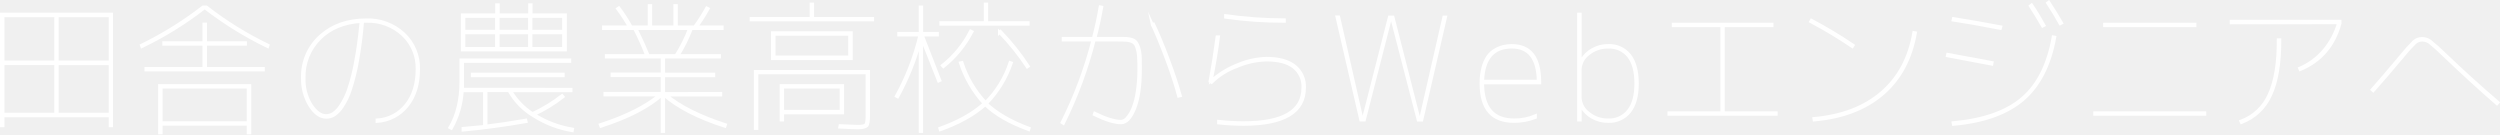
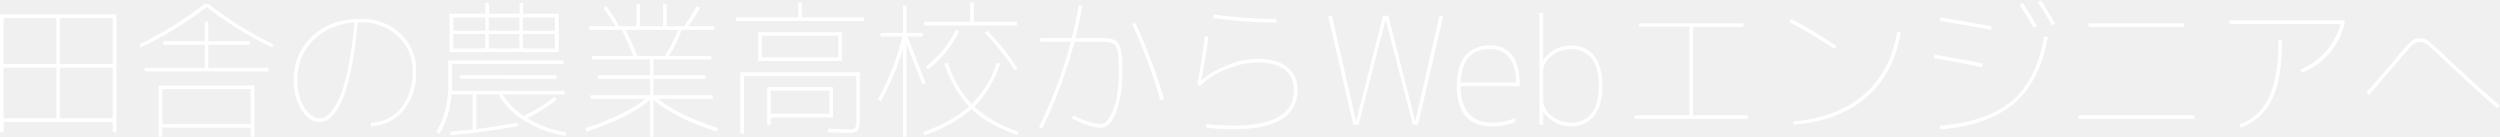
- <svg xmlns="http://www.w3.org/2000/svg" viewBox="0 0 839.45 45.1">
+ <svg xmlns="http://www.w3.org/2000/svg" viewBox="0 0 606.5 33.17">
  <defs>
-     <style>.cls-1{fill:#fff;stroke:#fff;stroke-miterlimit:10;}</style>
+     <style>.cls-1{fill:#fff;stroke:#fff;stroke-miterlimit:10;stroke-width:0.5px;}</style>
  </defs>
  <g id="レイヤー_2" data-name="レイヤー 2">
    <g id="レイヤー_2-2" data-name="レイヤー 2">
-       <path class="cls-1" d="M.5,4.75H37.44V42.21H37V38.88H1v3.33H.5Zm18.23.52H1V20.83H18.73ZM1,21.35v17H18.73v-17ZM19.2,5.27V20.83H37V5.27Zm0,33.09H37v-17H19.2Z" />
-       <path class="cls-1" d="M69.29,2.36A114.38,114.38,0,0,0,90,15.21l-.14.42A119.84,119.84,0,0,1,68.73,2.55,115.85,115.85,0,0,1,47.64,15.63l-.15-.42A118.15,118.15,0,0,0,68.17,2.36ZM69,23H88.42v.47H49V23H68.49V14.83H55v-.47H68.49V8.08H69v6.28H82.42v.47H69ZM54.1,41.69V44.6h-.51V28.75H83.87V44.6h-.52V41.69Zm29.25-.47v-12H54.1v12Z" />
-       <path class="cls-1" d="M101.58,26.13a18.13,18.13,0,0,1,6-14q6-5.43,15.42-5.44a17.59,17.59,0,0,1,12.59,4.69,15.67,15.67,0,0,1,4.94,11.86q0,7.55-3.79,12.26a14,14,0,0,1-10.13,5.27l0-.47a13.37,13.37,0,0,0,9.8-5.11q3.66-4.59,3.66-12a15.21,15.21,0,0,0-4.81-11.51A17,17,0,0,0,123,7.14h-1.26a131.46,131.46,0,0,1-1.78,13.71,68.72,68.72,0,0,1-2.33,9.28,22.71,22.71,0,0,1-2.67,5.58,9.72,9.72,0,0,1-2.74,2.89,5.14,5.14,0,0,1-2.67.75q-3,0-5.44-3.8A16.9,16.9,0,0,1,101.58,26.13ZM121.26,7.19q-8.72.55-13.94,5.81a17.84,17.84,0,0,0-5.23,13.13,16.21,16.21,0,0,0,2.37,9.11q2.37,3.59,5,3.59a4.73,4.73,0,0,0,2.34-.63,9.11,9.11,0,0,0,2.56-2.67A23.11,23.11,0,0,0,117,30.21a64.07,64.07,0,0,0,2.35-9.15Q120.51,15.21,121.26,7.19Z" />
-       <path class="cls-1" d="M191.73,30v.47h-20.3a22.93,22.93,0,0,0,7.36,7.69,51.52,51.52,0,0,0,9.94-6.05l.33.38a51.53,51.53,0,0,1-9.75,5.95,34.35,34.35,0,0,0,12.93,4.92l-.09.52A34.8,34.8,0,0,1,179.33,39a22.84,22.84,0,0,1-8.41-8.58h-7.74V42.35q5.87-.7,13.36-2l.1.47q-10.74,1.88-21.15,2.86l0-.56,7.22-.66v-12h-7.5a28.7,28.7,0,0,1-3.66,12.61l-.47-.24q3.71-6.31,3.7-15.51V20.13h36.52v.47h-36v6.7c0,1.09,0,2,0,2.67ZM156,16.75h-.75V5h11.53V1.61h.52V5h10.55V1.61h.47V5h11.53V16.75ZM166.74,5.5h-11v5h11Zm-11,10.78h11V11h-11Zm2.86,9.14v-.51H189.1v.51ZM177.81,5.5H167.26v5h10.55ZM167.26,16.28h10.55V11H167.26Zm11-10.78v5h11v-5Zm11,10.78V11h-11v5.29Z" />
-       <path class="cls-1" d="M242,31.38v.51H223.66q6.9,5.78,19.92,10l-.18.51Q229.75,38,222.82,31.8V44.13h-.47V31.8Q215.42,38,201.77,42.39l-.19-.51q13-4.23,19.93-10H203.13v-.51h19.22v-6H205.52v-.51h16.83V19.14H203.6v-.47h13.55a82.72,82.72,0,0,0-4.08-9.09H202.66V9.06h8.72a60.64,60.64,0,0,0-4-6.14l.42-.28a52.14,52.14,0,0,1,4.12,6.42H218V1.89h.47V9.06h8.15V1.89h.47V9.06h6.14a58.66,58.66,0,0,0,4.08-6.37l.47.23a50.26,50.26,0,0,1-3.94,6.14h8.63v.52H232.15a51.27,51.27,0,0,1-4.5,9.09h13.92v.47H222.82v5.77h16.83v.51H222.82v6ZM227,18.67a49.45,49.45,0,0,0,4.54-9.09h-18q2.58,5.25,4.13,9.09Z" />
-       <path class="cls-1" d="M252.22,6.21h20.16V1.38h.46V6.21H293v.46H252.22Zm1.92,18.23v18.7h-.51V24h38V38.83c0,1.81-.2,3-.6,3.4s-1.41.68-3,.68q-1.37,0-6.05-.24l.09-.46q4.83.23,6,.23c1.4,0,2.27-.18,2.6-.54s.49-1.38.49-3.07V24.44Zm6-4.78h-.75V11h26.44v8.67Zm-.23-.52h25.4V11.5h-25.4Zm2.86,18.75v2.39h-.47V28.75h20.62v9.14Zm0-.51h19.68V29.22H262.77Z" />
-       <path class="cls-1" d="M314.75,11.22v.52h-5.11L315.59,27l-.42.19-5.72-14.44V44.13H309V13.71a85,85,0,0,1-7.59,18.79l-.42-.23a80.75,80.75,0,0,0,7.92-20.53h-7.12v-.52H309V2.36h.47v8.86Zm7.73,9.89L323,21a36,36,0,0,0,7.93,13.45A34.28,34.28,0,0,0,339.17,21l.42.14A36.48,36.48,0,0,1,331.2,34.8q5.16,4.88,14.35,8.3l-.14.42q-9.53-3.48-14.58-8.39-5.54,5-15.1,8.43l-.14-.46q9.38-3.37,14.86-8.35A37.47,37.47,0,0,1,322.48,21.11Zm8.82-13.5h13.92v.52h-29.3V7.61h14.91V1.38h.47ZM316.44,22a34.63,34.63,0,0,0,9.47-11.58l.47.23a36.48,36.48,0,0,1-9.61,11.72Zm19.17-11.11.33-.33a81.07,81.07,0,0,1,9.33,11.67l-.33.23A83.33,83.33,0,0,0,335.61,10.85Z" />
-       <path class="cls-1" d="M382.91,23.22q0,8.45-1.94,13.22t-4.52,4.78q-3.29,0-9-2.76l.14-.43c3.75,1.82,6.7,2.72,8.86,2.72a2.84,2.84,0,0,0,2-1.1,11.57,11.57,0,0,0,1.93-3.16,23,23,0,0,0,1.47-5.56,48.07,48.07,0,0,0,.57-7.71c0-1.22,0-2.51-.1-3.87a11.66,11.66,0,0,0-.61-3.47,2.94,2.94,0,0,0-1.36-1.82,5.71,5.71,0,0,0-1.71-.52q-.87-.12-5.13-.12h-6.09a141.72,141.72,0,0,1-10.36,28l-.43-.28A138.08,138.08,0,0,0,367,13.42H357v-.51h10.13q1.41-5.38,2.29-10.6l.52.1q-1,5.63-2.3,10.5h5.91l3.84,0a8.6,8.6,0,0,1,2.77.38,2.82,2.82,0,0,1,1.38,1,6.27,6.27,0,0,1,.7,1.36,9.39,9.39,0,0,1,.45,1.83,14.71,14.71,0,0,1,.21,2.32C382.91,20.62,382.91,21.75,382.91,23.22Zm4-15,.42-.14q2.3,4.83,4.9,11.75t4.1,12.3l-.56.14q-1.41-5.34-4-12.26T386.9,8.17Z" />
-       <path class="cls-1" d="M406.67,27.16l.71-.56a29.26,29.26,0,0,1,8.55-5,26,26,0,0,1,9.35-2q6.15,0,9.42,2.56A8.68,8.68,0,0,1,438,29.46q0,12.23-20.39,12.28a77.66,77.66,0,0,1-8.43-.47l0-.52a77.5,77.5,0,0,0,8.39.47q19.94,0,19.93-11.76a8.2,8.2,0,0,0-3.12-6.94c-2.08-1.6-5.12-2.39-9.12-2.39a27,27,0,0,0-10.08,2.25,23.38,23.38,0,0,0-8.34,5.25l-.52-.33q1.32-7.12,2.35-14.91l.47,0Q408.21,19.66,406.67,27.16Zm4.88-21.38,0-.51a143.52,143.52,0,0,0,19.69,1.4v.47A138.9,138.9,0,0,1,411.55,5.78Z" />
-       <path class="cls-1" d="M467.34,6.06h-.47l-8.76,34.22h-1.18l-8-34.59h.56L457.31,40h.47l8.76-34.27h1.18L476.48,40H477l7.83-34.27h.56l-8,34.59h-1.17Z" />
-       <path class="cls-1" d="M508.38,40.28a17.71,17.71,0,0,0,7.17-1.4v.56a19.71,19.71,0,0,1-7.17,1.31q-11.07,0-11.06-12.7a20,20,0,0,1,.65-5.39,11.86,11.86,0,0,1,1.64-3.7A7.75,7.75,0,0,1,502,16.78a10.26,10.26,0,0,1,2.77-1.15,12.11,12.11,0,0,1,2.86-.33q9.38,0,9.37,12.28v.23H497.83Q497.83,40.29,508.38,40.28Zm-10.55-13h18.7q-.18-11.49-8.9-11.49Q498.21,15.81,497.83,27.3Z" />
-       <path class="cls-1" d="M531.07,35.83h-.47v4.45h-.52V4.75h.52V20.27h.47a9.45,9.45,0,0,1,3.65-3.61,10.34,10.34,0,0,1,5.21-1.36,8.67,8.67,0,0,1,7.31,3.3q2.53,3.31,2.53,9.45t-2.55,9.4a8.69,8.69,0,0,1-7.29,3.3,10.52,10.52,0,0,1-5.21-1.33A9.27,9.27,0,0,1,531.07,35.83Zm18.23-7.78q0-6-2.41-9.12a8.27,8.27,0,0,0-7-3.12,10,10,0,0,0-6.54,2.3,6.78,6.78,0,0,0-2.79,5.35V32.6A6.82,6.82,0,0,0,533.39,38a10,10,0,0,0,6.54,2.29,8.22,8.22,0,0,0,6.93-3.16Q549.31,34,549.3,28.05Z" />
-       <path class="cls-1" d="M578.64,37.89H596.4v.47h-36v-.47h17.77V8.6H561.86V8.13H595V8.6H578.64Z" />
-       <path class="cls-1" d="M608,7.24l.24-.43a154.26,154.26,0,0,1,14,8.4l-.28.42A149.94,149.94,0,0,0,608,7.24Zm1.08,32.57q14.06-1.26,22.71-8.67t10.85-20.2l.52.09q-2.29,13-11,20.49t-23,8.76Z" />
-       <path class="cls-1" d="M653.9,18.72l.1-.47q6.22,1.13,14.9,2.77l-.09.51Q660.14,19.85,653.9,18.72Zm1.92-12,.1-.47q8,1.27,15.89,2.77l-.14.51Q661.83,7.61,655.82,6.72Zm0,34.5q15.33-1.41,23.25-8.18t10.36-20.65l.52.1q-2.49,13.87-10.62,20.88t-23.41,8.37ZM681.75,2l.42-.33c1.47,2.15,2.86,4.44,4.17,6.84l-.47.24Q684,5.5,681.75,2Zm5.81-1,.37-.28c1.63,2.5,3.07,4.85,4.32,7l-.47.24Q689.95,4.66,687.56,1Z" />
-       <path class="cls-1" d="M703.37,38.36v-.47h36.94v.47ZM706.7,8.6V8.13H737V8.6Z" />
-       <path class="cls-1" d="M749.2,7.66V7.14h36.52v.71q-3.06,11.21-13.36,15.51l-.19-.42A22.18,22.18,0,0,0,780.28,17a25,25,0,0,0,5-9.37ZM765,13.38h.52q0,12-3.14,18.58a17.33,17.33,0,0,1-9.75,9.17l-.19-.42a16.62,16.62,0,0,0,9.54-9Q765.05,25.1,765,13.38Z" />
-       <path class="cls-1" d="M806.16,18.86a56.29,56.29,0,0,1,4.41-4.92,4,4,0,0,1,2.72-1,4.44,4.44,0,0,1,2.69.87,61.77,61.77,0,0,1,4.81,4.28q8.67,8.31,18,16.32l-.37.42q-8.21-7.12-18-16.45a56.36,56.36,0,0,0-4.6-4.13,4.24,4.24,0,0,0-2.51-.8,3.66,3.66,0,0,0-2.5,1,55.09,55.09,0,0,0-4.22,4.71q-5.62,6.7-9.71,11.3l-.37-.33Q800.54,25.57,806.16,18.86Z" />
+       <path class="cls-1" d="M.25,3.74H28V31.83H27.6v-2.5H.6v2.5H.25Zm13.68.38H.6V15.79H13.93ZM.6,16.18V28.94H13.93V16.18ZM14.28,4.12V15.79H27.6V4.12Zm0,24.82H27.6V16.18H14.28Z" />
+       <path class="cls-1" d="M50.52,1.24A86.07,86.07,0,0,0,66,10.87l-.11.32A89.94,89.94,0,0,1,50.1,1.38a87.29,87.29,0,0,1-15.82,9.81l-.1-.32a88.66,88.66,0,0,0,15.5-9.63Zm-.24,15.47H64.87v.35H35.34v-.35H49.93V10.59H39.84v-.35H49.93V5.53h.35v4.71H60.37v.35H50.28Zm-11.15,14v2.18h-.38V21H61.46V32.92h-.39V30.74Zm21.94-.36v-9H39.13v9Z" />
+       <path class="cls-1" d="M71.51,19.42A13.6,13.6,0,0,1,76,8.9q4.45-4.08,11.56-4.07A13.18,13.18,0,0,1,97,8.34a11.71,11.71,0,0,1,3.71,8.9,14.19,14.19,0,0,1-2.85,9.19,10.53,10.53,0,0,1-7.59,3.95l0-.35a10,10,0,0,0,7.35-3.83,13.94,13.94,0,0,0,2.74-9A11.44,11.44,0,0,0,96.7,8.6a12.76,12.76,0,0,0-9.16-3.42h-1a97,97,0,0,1-1.33,10.28,51.32,51.32,0,0,1-1.74,7,17.35,17.35,0,0,1-2,4.18,7.33,7.33,0,0,1-2.05,2.17,3.94,3.94,0,0,1-2,.56q-2.2,0-4.07-2.85A12.57,12.57,0,0,1,71.51,19.42ZM86.28,5.21A15.61,15.61,0,0,0,75.82,9.57a13.38,13.38,0,0,0-3.92,9.85,12.18,12.18,0,0,0,1.77,6.83c1.19,1.8,2.45,2.69,3.78,2.69a3.6,3.6,0,0,0,1.76-.47,6.88,6.88,0,0,0,1.92-2,17.63,17.63,0,0,0,2-4,48.4,48.4,0,0,0,1.75-6.85C85.43,12.69,85.9,9.22,86.28,5.21Z" />
+       <path class="cls-1" d="M136.69,22.3v.35H121.47A17.16,17.16,0,0,0,127,28.42a38.7,38.7,0,0,0,7.45-4.54l.25.28a38.84,38.84,0,0,1-7.31,4.47,25.77,25.77,0,0,0,9.7,3.69l-.07.38a26,26,0,0,1-9.62-3.62,17.11,17.11,0,0,1-6.31-6.43h-5.8v8.93c2.93-.35,6.27-.86,10-1.51l.07.35q-8.06,1.41-15.85,2.14l0-.42,5.41-.49v-9h-5.62a21.59,21.59,0,0,1-2.74,9.46l-.35-.18A22.69,22.69,0,0,0,109,20.29V14.92h27.39v.35h-27v5c0,.83,0,1.49,0,2Zm-26.82-9.92h-.57V3.56H118V1h.39V3.56h7.91V1h.35V3.56h8.65v8.82ZM118,4h-8.26V7.71H118ZM109.69,12H118v-4h-8.26Zm2.15,6.86V18.5h22.88v.39ZM126.25,4h-7.91V7.71h7.91ZM118.34,12h7.91v-4h-7.91ZM126.6,4V7.71h8.26V4ZM134.86,12v-4H126.6v4Z" />
+       <path class="cls-1" d="M172.69,23.35v.39H158.91q5.18,4.32,14.94,7.49l-.14.38q-10.23-3.3-15.43-7.94v9.25h-.35V23.67q-5.2,4.63-15.44,7.94l-.14-.38q9.78-3.16,14.94-7.49H143.51v-.39h14.42V18.89H145.3V18.5h12.63V14.18H143.86v-.35H154A61.86,61.86,0,0,0,151,7h-7.8V6.62h6.54a46.6,46.6,0,0,0-3-4.61L147,1.8a40.2,40.2,0,0,1,3.09,4.82h4.57V1.24H155V6.62h6.12V1.24h.35V6.62h4.61a46.36,46.36,0,0,0,3.06-4.78l.35.17a39.12,39.12,0,0,1-3,4.61H173V7h-7.77a38.72,38.72,0,0,1-3.37,6.83h10.44v.35H158.28V18.5H170.9v.39H158.28v4.46Zm-11.25-9.52A36.91,36.91,0,0,0,164.85,7H151.39c1.29,2.63,2.32,4.9,3.09,6.83Z" />
+       <path class="cls-1" d="M178.81,4.47h15.12V.85h.35V4.47h15.11v.36H178.81Zm1.44,13.68v14h-.39V17.8h28.48V28.94a4.36,4.36,0,0,1-.46,2.55q-.45.51-2.25.51c-.68,0-2.19-.06-4.53-.17l.07-.36c2.41.12,3.9.18,4.46.18,1.06,0,1.71-.14,2-.4a4.18,4.18,0,0,0,.37-2.31V18.15Zm4.5-3.59h-.56V8.06H204v6.5Zm-.18-.38h19.06V8.45H184.57Zm2.15,14.06V30h-.35V21.38h15.47v6.86Zm0-.39h14.76V21.74H186.72Z" />
+       <path class="cls-1" d="M223.63,8.24v.38H219.8l4.47,11.43-.32.14L219.66,9.36V32.92h-.35V10.1a64.42,64.42,0,0,1-5.7,14.1L213.3,24a60.54,60.54,0,0,0,5.94-15.4h-5.35V8.24h5.42V1.59h.35V8.24Zm5.8,7.41.36-.1a27,27,0,0,0,5.94,10.09A25.81,25.81,0,0,0,242,15.55l.32.1A27.33,27.33,0,0,1,236,25.92a31.53,31.53,0,0,0,10.76,6.22l-.11.32q-7.12-2.61-10.93-6.29a34.26,34.26,0,0,1-11.32,6.32l-.1-.35a33.15,33.15,0,0,0,11.14-6.26A27.93,27.93,0,0,1,229.43,15.65ZM236,5.53h10.44v.39h-22V5.53h11.18V.85H236ZM224.9,16.29A25.84,25.84,0,0,0,232,7.6l.35.18a27.35,27.35,0,0,1-7.21,8.79ZM239.28,8l.24-.24a60.9,60.9,0,0,1,7,8.75l-.25.18A62.35,62.35,0,0,0,239.28,8Z" />
+       <path class="cls-1" d="M272,17.24a26.91,26.91,0,0,1-1.46,9.91q-1.45,3.59-3.39,3.59-2.46,0-6.75-2.08l.11-.32a16.64,16.64,0,0,0,6.64,2,2.1,2.1,0,0,0,1.53-.82,8.66,8.66,0,0,0,1.44-2.38A17.16,17.16,0,0,0,271.27,23a36.74,36.74,0,0,0,.42-5.78c0-.92,0-1.89-.07-2.9a9,9,0,0,0-.46-2.61,2.22,2.22,0,0,0-1-1.37,4.08,4.08,0,0,0-1.28-.38c-.43-.06-1.72-.09-3.85-.09h-4.57a106.07,106.07,0,0,1-7.77,21l-.31-.21a103.9,103.9,0,0,0,7.73-20.78H252.6V9.5h7.6q1.05-4,1.72-7.94l.38.07c-.51,2.81-1.09,5.43-1.72,7.87H265l2.88,0A6.32,6.32,0,0,1,270,9.8a2.15,2.15,0,0,1,1,.76,4.46,4.46,0,0,1,.52,1,8,8,0,0,1,.34,1.37,13.88,13.88,0,0,1,.16,1.74C272,15.28,272,16.13,272,17.24ZM275,6l.32-.11q1.72,3.63,3.67,8.81t3.08,9.23l-.42.11q-1.06-4-3-9.2T275,6Z" />
+       <path class="cls-1" d="M291,20.19l.52-.42A22.18,22.18,0,0,1,298,16a19.47,19.47,0,0,1,7-1.49q4.61,0,7.07,1.91a6.53,6.53,0,0,1,2.46,5.47q0,9.18-15.29,9.21a58.94,58.94,0,0,1-6.33-.35l0-.39a56.2,56.2,0,0,0,6.29.36q14.94,0,14.94-8.83a6.15,6.15,0,0,0-2.34-5.2c-1.56-1.2-3.84-1.79-6.84-1.79a20.3,20.3,0,0,0-7.55,1.68,17.52,17.52,0,0,0-6.26,3.94l-.39-.25q1-5.34,1.76-11.18l.35,0Q292.19,14.57,291,20.19Zm3.65-16,0-.39a108.3,108.3,0,0,0,14.76,1.06v.35A105.35,105.35,0,0,1,294.68,4.16Z" />
+       <path class="cls-1" d="M336.32,4.37H336L329.39,30h-.88l-6-25.94h.42l5.87,25.7h.36l6.57-25.7h.88l6.57,25.7h.35l5.88-25.7h.42l-6,25.94h-.88Z" />
+       <path class="cls-1" d="M362,30A13.24,13.24,0,0,0,367.36,29v.42a14.64,14.64,0,0,1-5.38,1q-8.3,0-8.3-9.52a15,15,0,0,1,.5-4.05A8.64,8.64,0,0,1,355.41,14a5.83,5.83,0,0,1,1.79-1.64,7.53,7.53,0,0,1,2.07-.86,9.38,9.38,0,0,1,2.15-.25c4.69,0,7,3.08,7,9.21v.18H354.07Q354.07,30,362,30Zm-7.91-9.74h14q-.15-8.61-6.68-8.61Q354.35,11.68,354.07,20.29Z" />
+       <path class="cls-1" d="M374.46,26.69h-.35V30h-.39V3.38h.39V15h.35a7.14,7.14,0,0,1,2.74-2.71,7.79,7.79,0,0,1,3.91-1,6.48,6.48,0,0,1,5.48,2.48c1.27,1.65,1.9,4,1.9,7.09s-.64,5.39-1.92,7.05a6.49,6.49,0,0,1-5.46,2.47,7.87,7.87,0,0,1-3.91-1A7,7,0,0,1,374.46,26.69Zm13.68-5.83c0-3-.61-5.28-1.81-6.84a6.21,6.21,0,0,0-5.22-2.34,7.54,7.54,0,0,0-4.91,1.72,5.11,5.11,0,0,0-2.09,4v6.86a5.13,5.13,0,0,0,2.09,4A7.48,7.48,0,0,0,381.11,30a6.18,6.18,0,0,0,5.2-2.37Q388.14,25.29,388.14,20.86Z" />
+       <path class="cls-1" d="M410.47,28.24h13.32v.35h-27v-.35h13.33v-22H397.88V5.92H422.7v.35H410.47Z" />
+       <path class="cls-1" d="M434.48,5.25l.18-.32a116.91,116.91,0,0,1,10.51,6.29l-.21.32A113.83,113.83,0,0,0,434.48,5.25Zm.81,24.43q10.54-.95,17-6.5T460.46,8l.39.07q-1.73,9.75-8.26,15.37T435.32,30Z" />
+       <path class="cls-1" d="M469.46,13.86l.07-.35q4.68.84,11.18,2.07l-.07.39Q474.13,14.71,469.46,13.86Zm1.44-9,.07-.35q6,.95,11.92,2.07l-.1.39Q475.4,5.53,470.9,4.86Zm0,25.88q11.5-1.06,17.44-6.14t7.77-15.49l.39.07q-1.87,10.41-8,15.67T471,31.12ZM490.34,1.31l.32-.25q1.65,2.43,3.13,5.14l-.35.17C492.52,4.75,491.49,3.07,490.34,1.31ZM494.7.57,495,.36c1.22,1.88,2.3,3.63,3.24,5.27l-.35.18C497,4.15,495.9,2.4,494.7.57Z" />
+       <path class="cls-1" d="M504.44,28.59v-.35h27.7v.35Zm2.5-22.32V5.92h22.71v.35Z" />
+       <path class="cls-1" d="M541.14,5.56V5.18h27.39V5.7a16.63,16.63,0,0,1-10,11.64l-.14-.32a16.52,16.52,0,0,0,6.08-4.43,18.57,18.57,0,0,0,3.73-7ZM553,9.85h.38q0,9-2.35,13.94a13,13,0,0,1-7.31,6.88l-.14-.32a12.48,12.48,0,0,0,7.15-6.77Q553,18.65,553,9.85Z" />
+       <path class="cls-1" d="M581.71,14a41.16,41.16,0,0,1,3.31-3.7,3,3,0,0,1,2-.77,3.38,3.38,0,0,1,2,.65q.9.66,3.6,3.22,6.51,6.23,13.47,12.23l-.28.32q-6.15-5.34-13.5-12.34a41.55,41.55,0,0,0-3.45-3.09,3.17,3.17,0,0,0-1.88-.6,2.76,2.76,0,0,0-1.88.75A43.41,43.41,0,0,0,582,14.18q-4.23,5-7.28,8.47l-.28-.25Q577.5,19,581.71,14Z" />
    </g>
  </g>
</svg>
